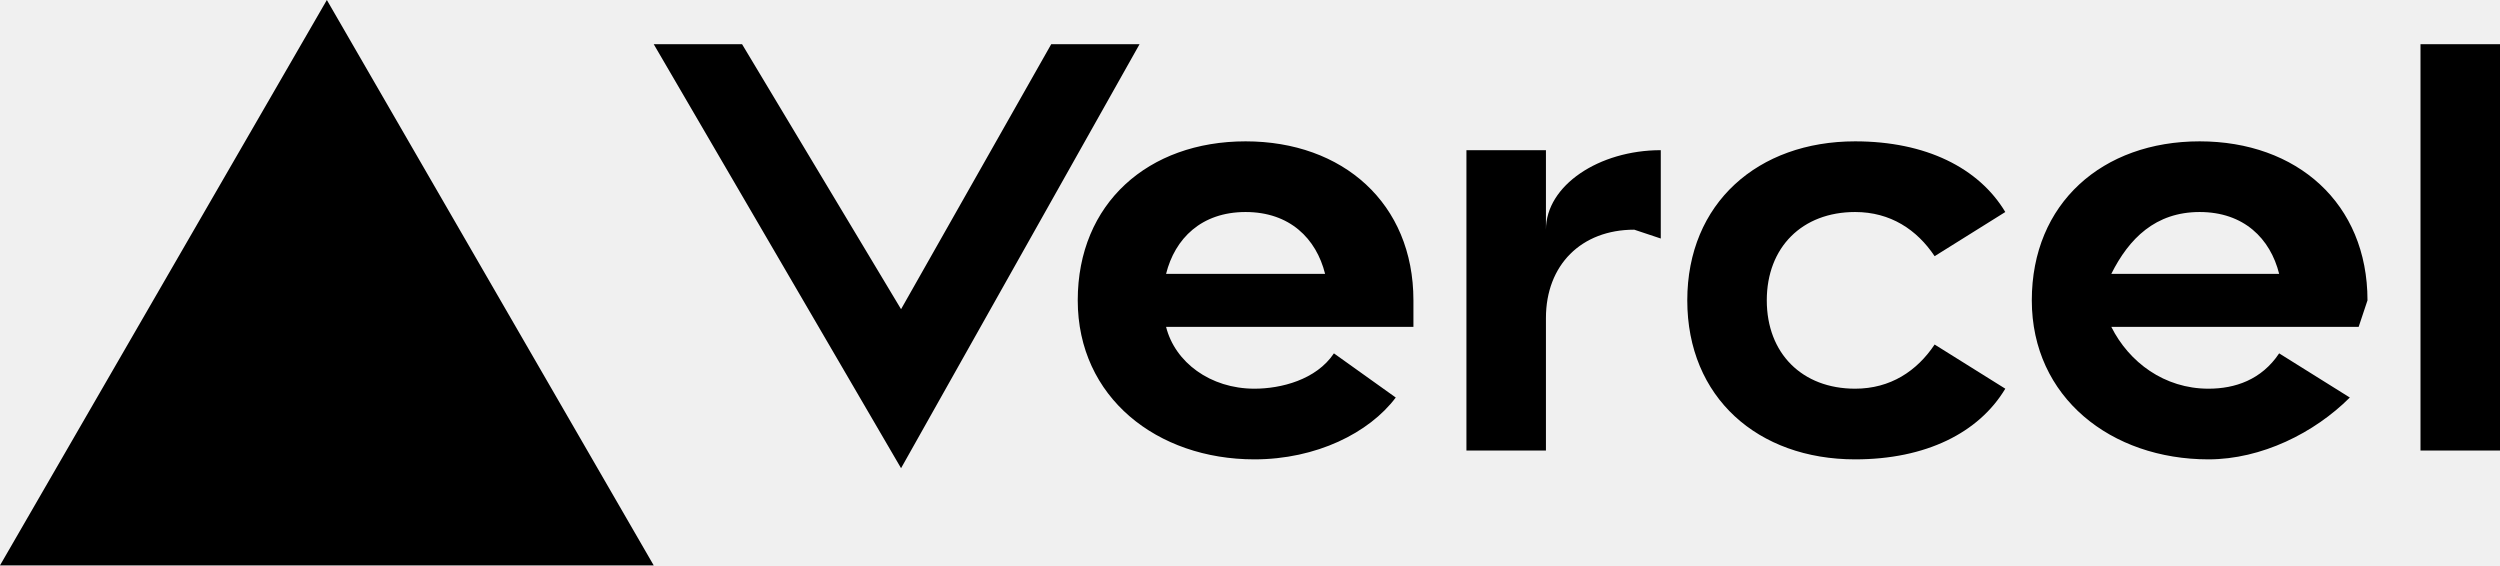
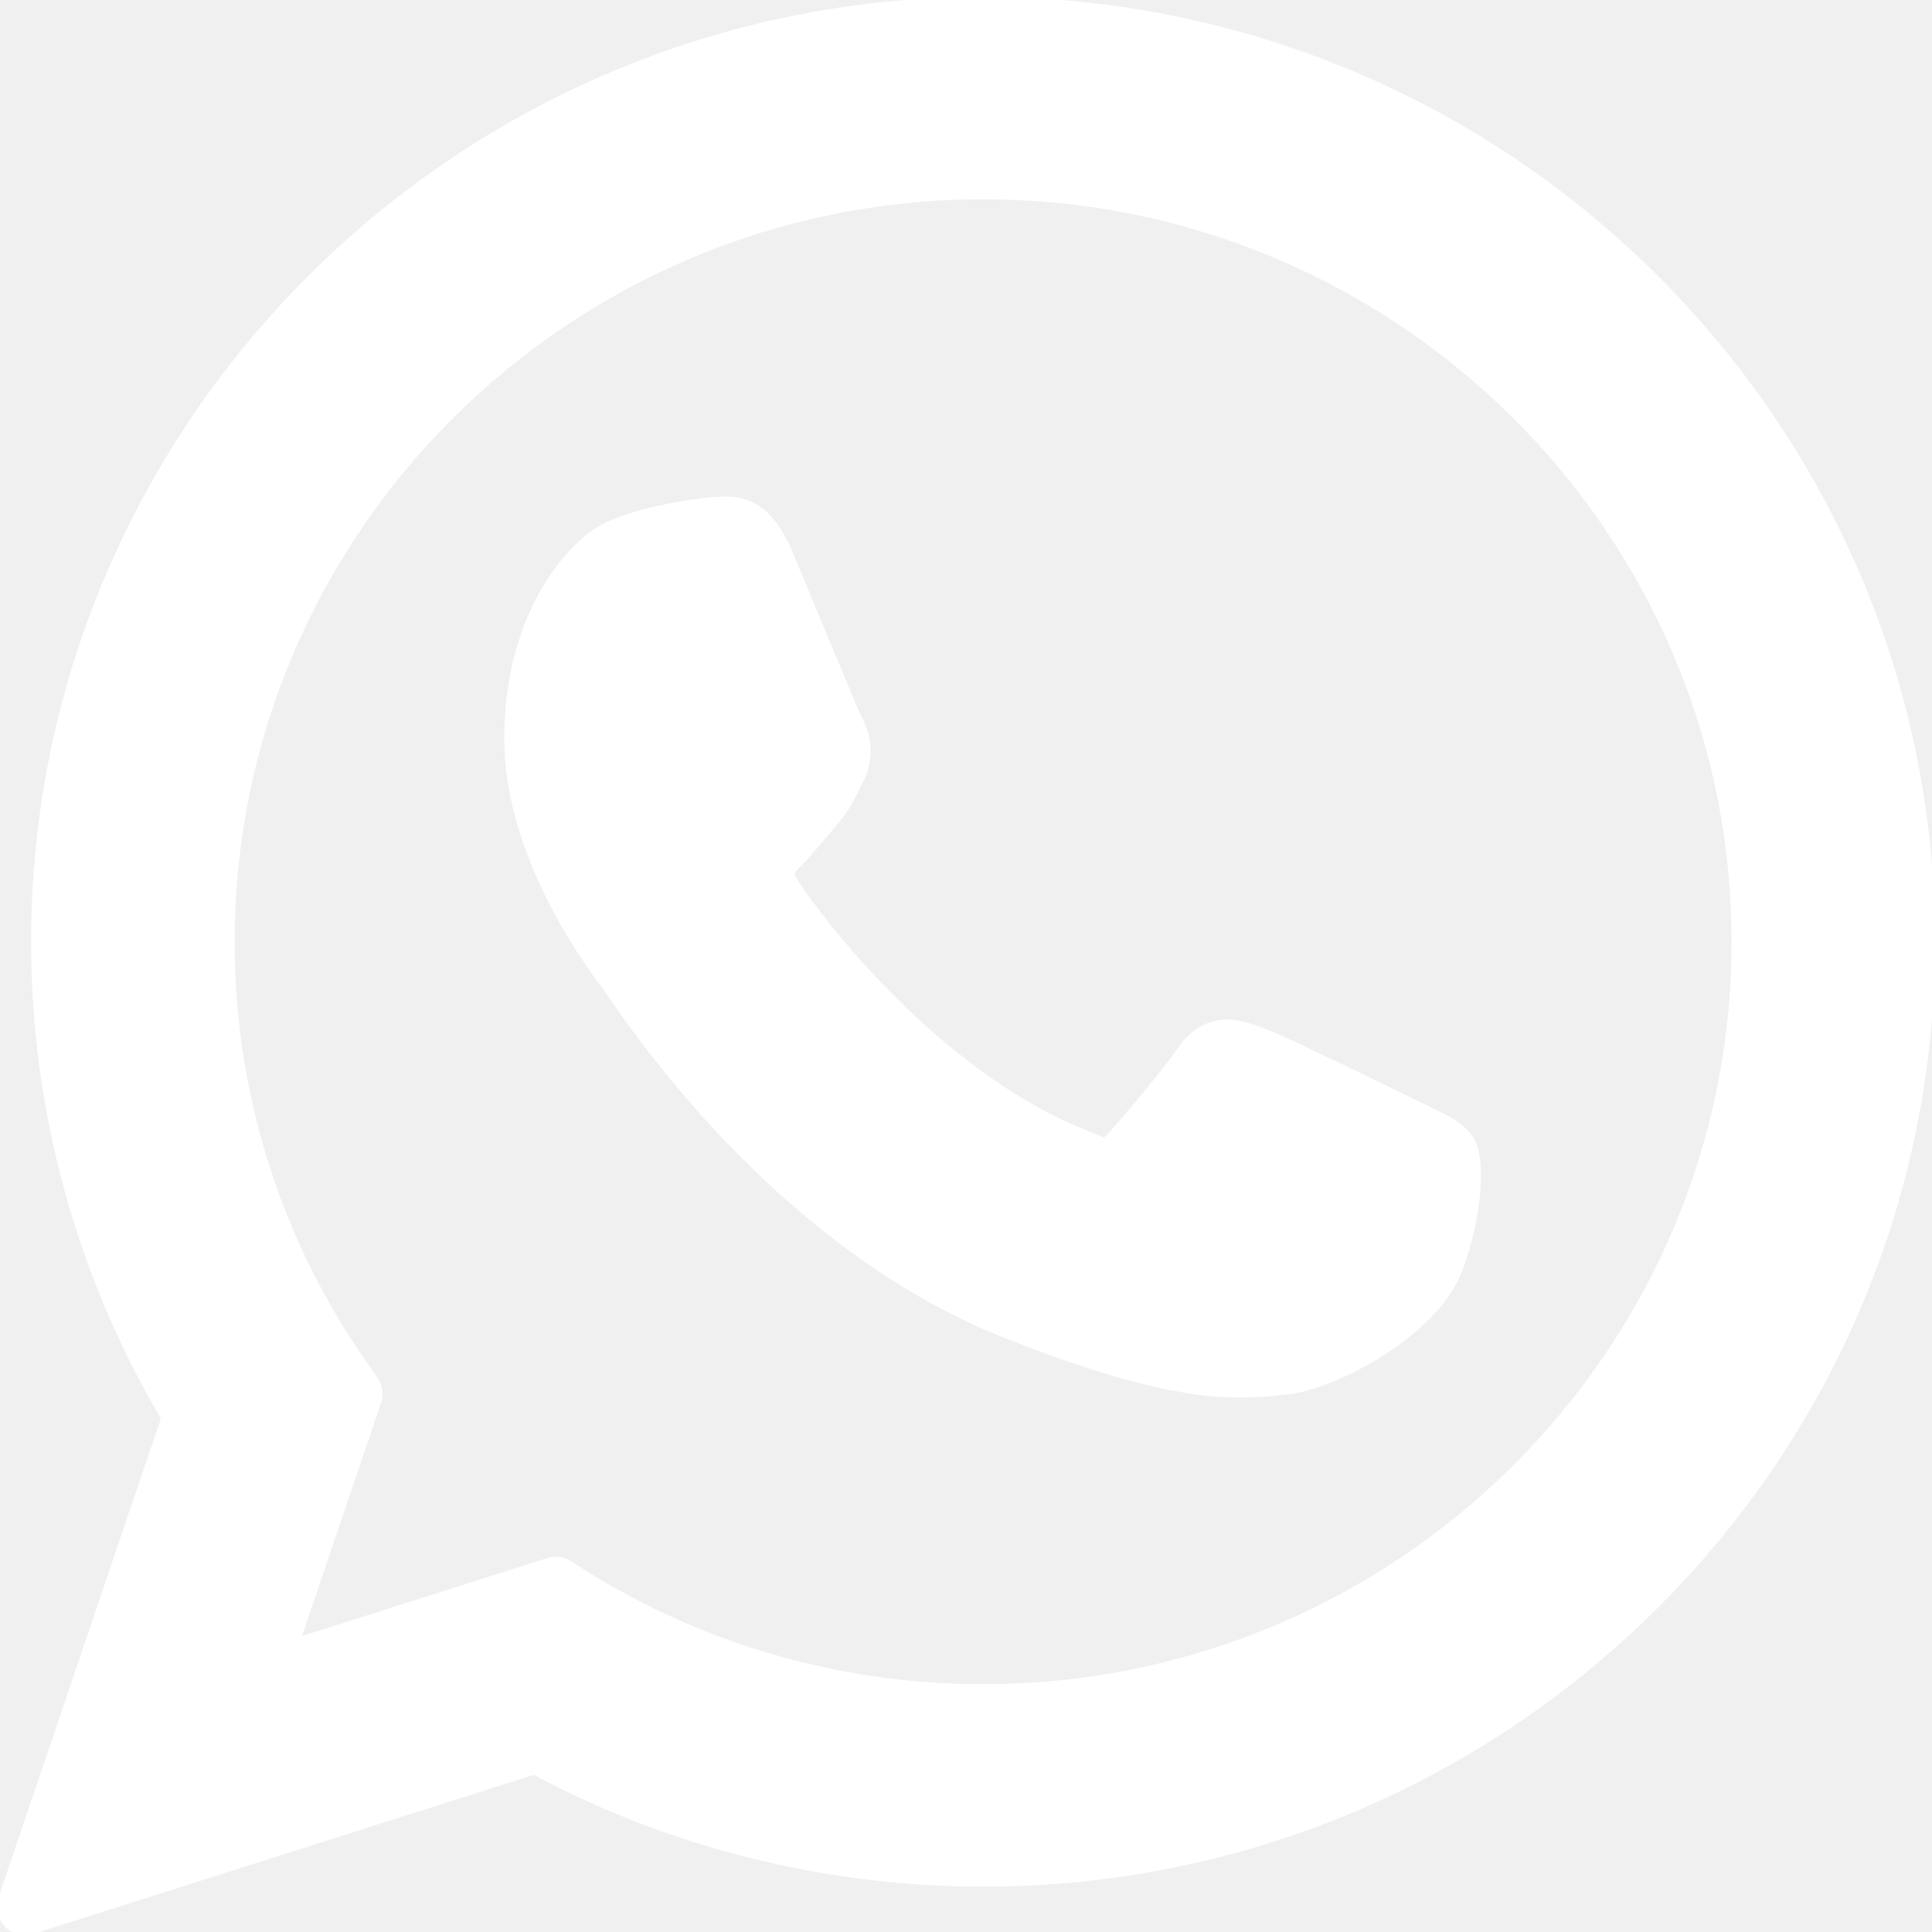
- <svg xmlns="http://www.w3.org/2000/svg" fill="none" viewBox="0 0 283 64">
-   <path fill="black" d="M141 16c-11 0-19 7-19 18s9 18 20 18c7 0 13-3 16-7l-7-5c-2 3-6 4-9 4-5 0-9-3-10-7h28v-3c0-11-8-18-19-18zm-9 15c1-4 4-7 9-7s8 3 9 7h-18zm117-15c-11 0-19 7-19 18s9 18 20 18c6 0 12-3 16-7l-8-5c-2 3-5 4-8 4-5 0-9-3-11-7h28l1-3c0-11-8-18-19-18zm-10 15c2-4 5-7 10-7s8 3 9 7h-19zm-39 3c0 6 4 10 10 10 4 0 7-2 9-5l8 5c-3 5-9 8-17 8-11 0-19-7-19-18s8-18 19-18c8 0 14 3 17 8l-8 5c-2-3-5-5-9-5-6 0-10 4-10 10zm83-29v46h-9V5h9zM37 0l37 64H0L37 0zm92 5-27 48L74 5h10l18 30 17-30h10zm59 12v10l-3-1c-6 0-10 4-10 10v15h-9V17h9v9c0-5 6-9 13-9z" />
+ <svg xmlns="http://www.w3.org/2000/svg" fill="#ffffff" height="800px" width="800px" version="1.1" id="Layer_1" viewBox="0 0 308 308" xml:space="preserve" stroke="#ffffff">
+   <g id="SVGRepo_bgCarrier" stroke-width="0" />
+   <g id="SVGRepo_tracerCarrier" stroke-linecap="round" stroke-linejoin="round" />
+   <g id="SVGRepo_iconCarrier">
+     <g id="XMLID_468_">
+       <path id="XMLID_469_" d="M227.904,176.981c-0.6-0.288-23.054-11.345-27.044-12.781c-1.629-0.585-3.374-1.156-5.23-1.156 c-3.032,0-5.579,1.511-7.563,4.479c-2.243,3.334-9.033,11.271-11.131,13.642c-0.274,0.313-0.648,0.687-0.872,0.687 c-0.201,0-3.676-1.431-4.728-1.888c-24.087-10.463-42.37-35.624-44.877-39.867c-0.358-0.61-0.373-0.887-0.376-0.887 c0.088-0.323,0.898-1.135,1.316-1.554c1.223-1.21,2.548-2.805,3.83-4.348c0.607-0.731,1.215-1.463,1.812-2.153 c1.86-2.164,2.688-3.844,3.648-5.79l0.503-1.011c2.344-4.657,0.342-8.587-0.305-9.856c-0.531-1.062-10.012-23.944-11.02-26.348 c-2.424-5.801-5.627-8.502-10.078-8.502c-0.413,0,0,0-1.732,0.073c-2.109,0.089-13.594,1.601-18.672,4.802 c-5.385,3.395-14.495,14.217-14.495,33.249c0,17.129,10.87,33.302,15.537,39.453c0.116,0.155,0.329,0.47,0.638,0.922 c17.873,26.102,40.154,45.446,62.741,54.469c21.745,8.686,32.042,9.69,37.896,9.69c0.001,0,0.001,0,0.001,0 c2.46,0,4.429-0.193,6.166-0.364l1.102-0.105c7.512-0.666,24.02-9.22,27.775-19.655c2.958-8.219,3.738-17.199,1.77-20.458 C233.168,179.508,230.845,178.393,227.904,176.981z" />
+       <path id="XMLID_470_" d="M156.734,0C73.318,0,5.454,67.354,5.454,150.143c0,26.777,7.166,52.988,20.741,75.928L0.212,302.716 c-0.484,1.429-0.124,3.009,0.933,4.085C1.908,307.58,2.943,308,4,308c0.405,0,0.813-0.061,1.211-0.188l79.92-25.396 c21.87,11.685,46.588,17.853,71.604,17.853C240.143,300.27,308,232.923,308,150.143C308,67.354,240.143,0,156.734,0z M156.734,268.994c-23.539,0-46.338-6.797-65.936-19.657c-0.659-0.433-1.424-0.655-2.194-0.655c-0.407,0-0.815,0.062-1.212,0.188 l-40.035,12.726l12.924-38.129c0.418-1.234,0.209-2.595-0.561-3.647c-14.924-20.392-22.813-44.485-22.813-69.677 c0-65.543,53.754-118.867,119.826-118.867c66.064,0,119.812,53.324,119.812,118.867 C276.546,215.678,222.799,268.994,156.734,268.994z" />
+     </g>
+   </g>
</svg>
